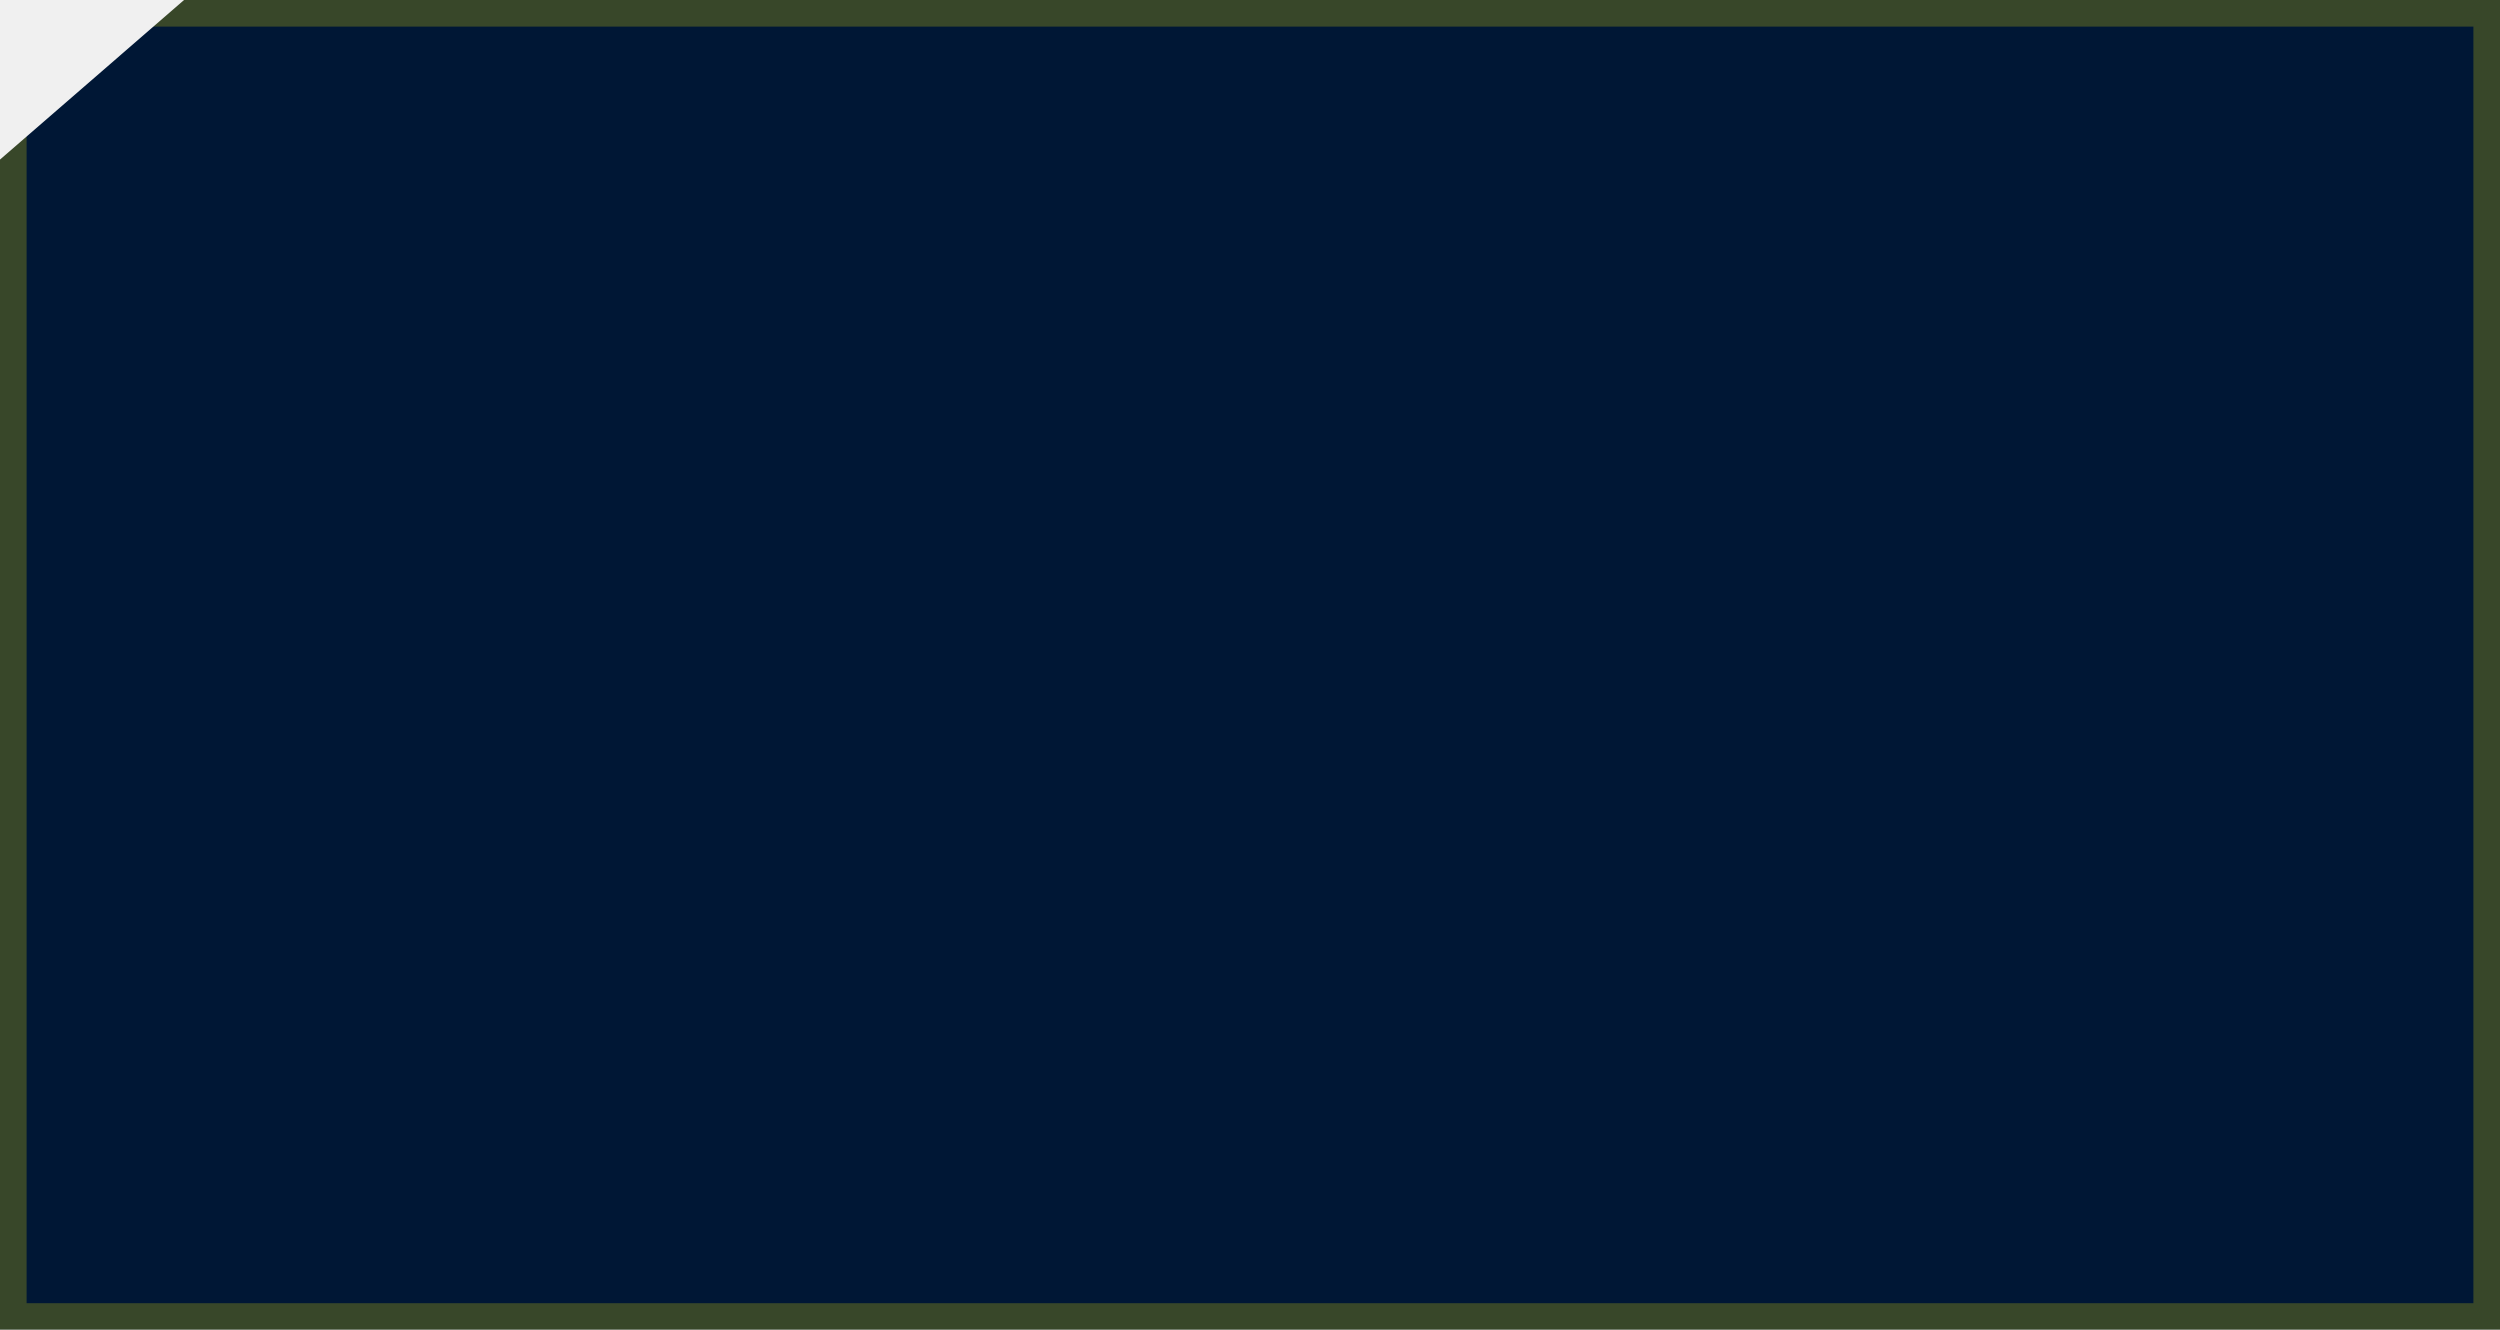
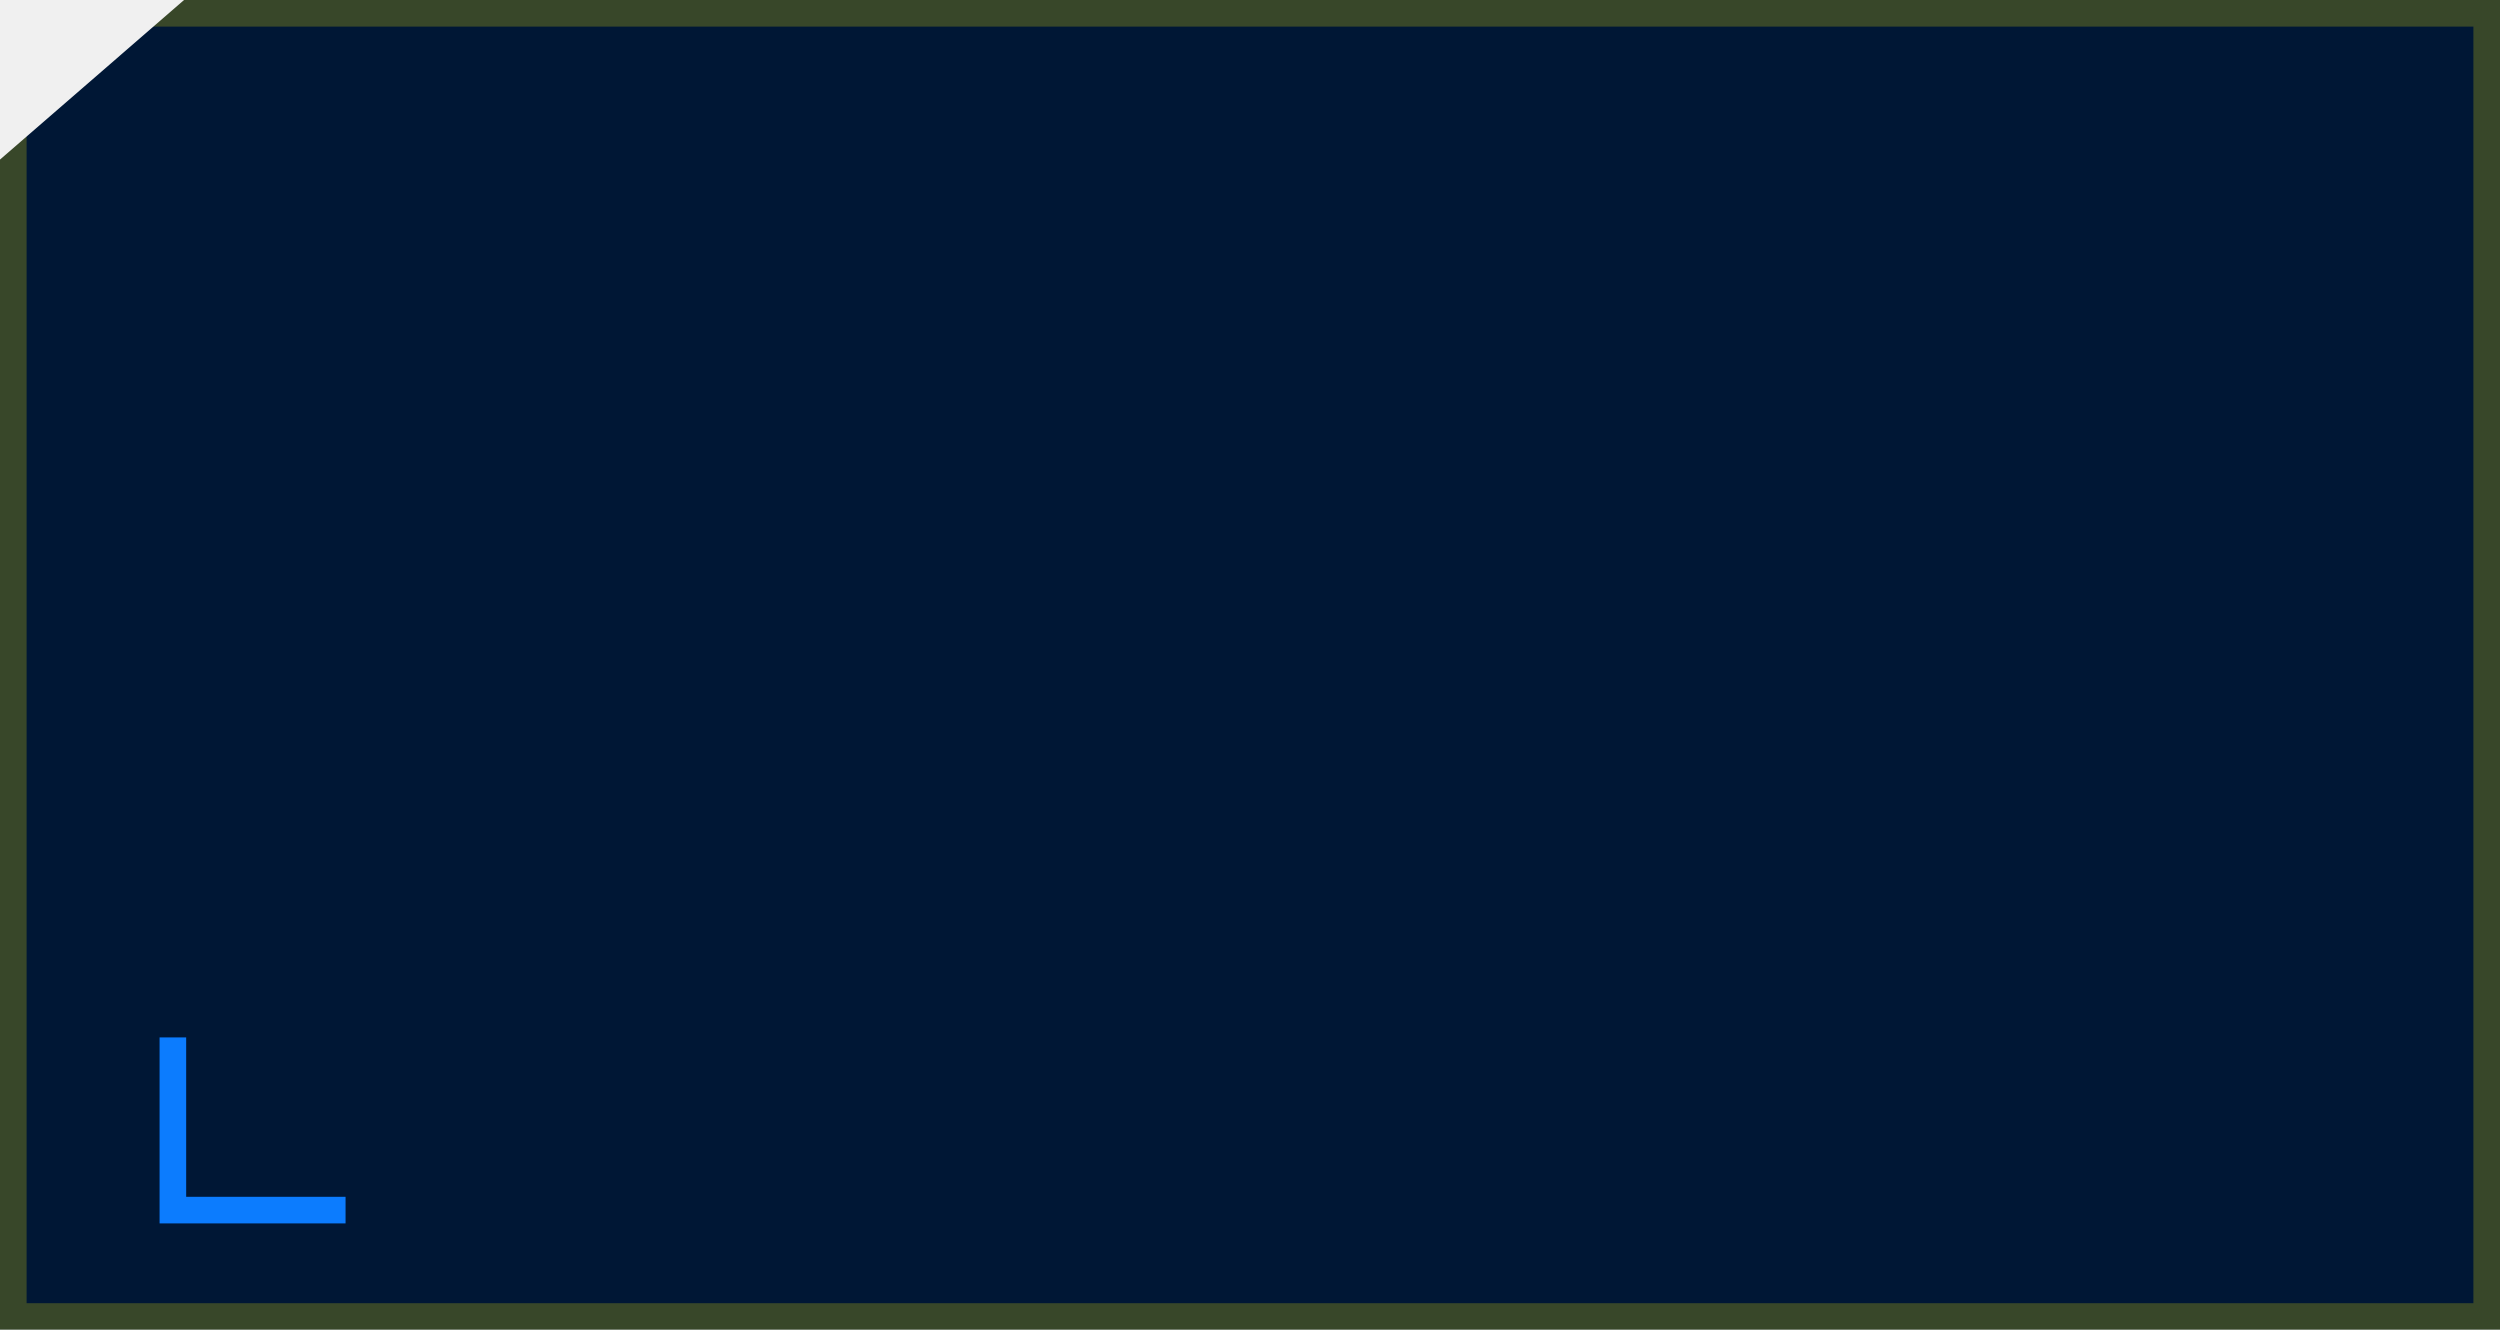
<svg xmlns="http://www.w3.org/2000/svg" width="188" height="100" viewBox="0 0 188 100" fill="none">
-   <mask id="mask0_1383_8920" style="mask-type:alpha" maskUnits="userSpaceOnUse" x="0" y="0" width="188" height="100">
-     <path d="M13.841 0H188V100H0V12L13.841 0Z" fill="black" />
+   <mask id="mask0_1383_8910" style="mask-type:alpha" maskUnits="userSpaceOnUse" x="0" y="0" width="188" height="100">
+     <path d="M188 0H13.841L0 12V100H188V0Z" fill="black" />
  </mask>
-   <g mask="url(#mask0_1383_8920)">
-     <mask id="path-2-inside-1_1383_8920" fill="white">
-       <path d="M0 0H188V100H0V0Z" />
+   <g mask="url(#mask0_1383_8910)">
+     <mask id="path-2-inside-1_1383_8910" fill="white">
+       <path d="M188 0H0V100H188V0Z" />
    </mask>
-     <path d="M0 0H188V100H0V0Z" fill="#001735" />
-     <path d="M0 0V-2H-2V0H0ZM188 0H190V-2H188V0ZM188 100V102H190V100H188ZM0 100H-2V102H0V100ZM0 0V2H188V0V-2H0V0ZM188 0H186V100H188H190V0H188ZM188 100V98H0V100V102H188V100ZM0 100H2V0H0H-2V100H0Z" fill="#FFF200" fill-opacity="0.22" mask="url(#path-2-inside-1_1383_8920)" />
+     <path d="M188 0H0V100H188V0Z" fill="#001735" />
+     <path d="M188 0V-2H190V0H188ZM0 0H-2V-2H0V0ZM0 100V102H-2V100H0ZM188 100H190V102H188V100ZM188 0V2H0V0V-2H188V0ZM0 0H2V100H0H-2V0H0ZM0 100V98H188V100V102H0V100ZM188 100H186V0H188H190V100H188Z" fill="#FFF200" fill-opacity="0.22" mask="url(#path-2-inside-1_1383_8910)" />
+     <mask id="path-4-inside-2_1383_8910" fill="white">
+       <path d="M26 92H12V78H26V92Z" />
+     </mask>
+     <path d="M12 92H10V94H12V92ZM26 92V90H12V92V94H26V92ZM12 92H14V78H12H10V92H12Z" fill="#0C7CFE" mask="url(#path-4-inside-2_1383_8910)" />
  </g>
</svg>
